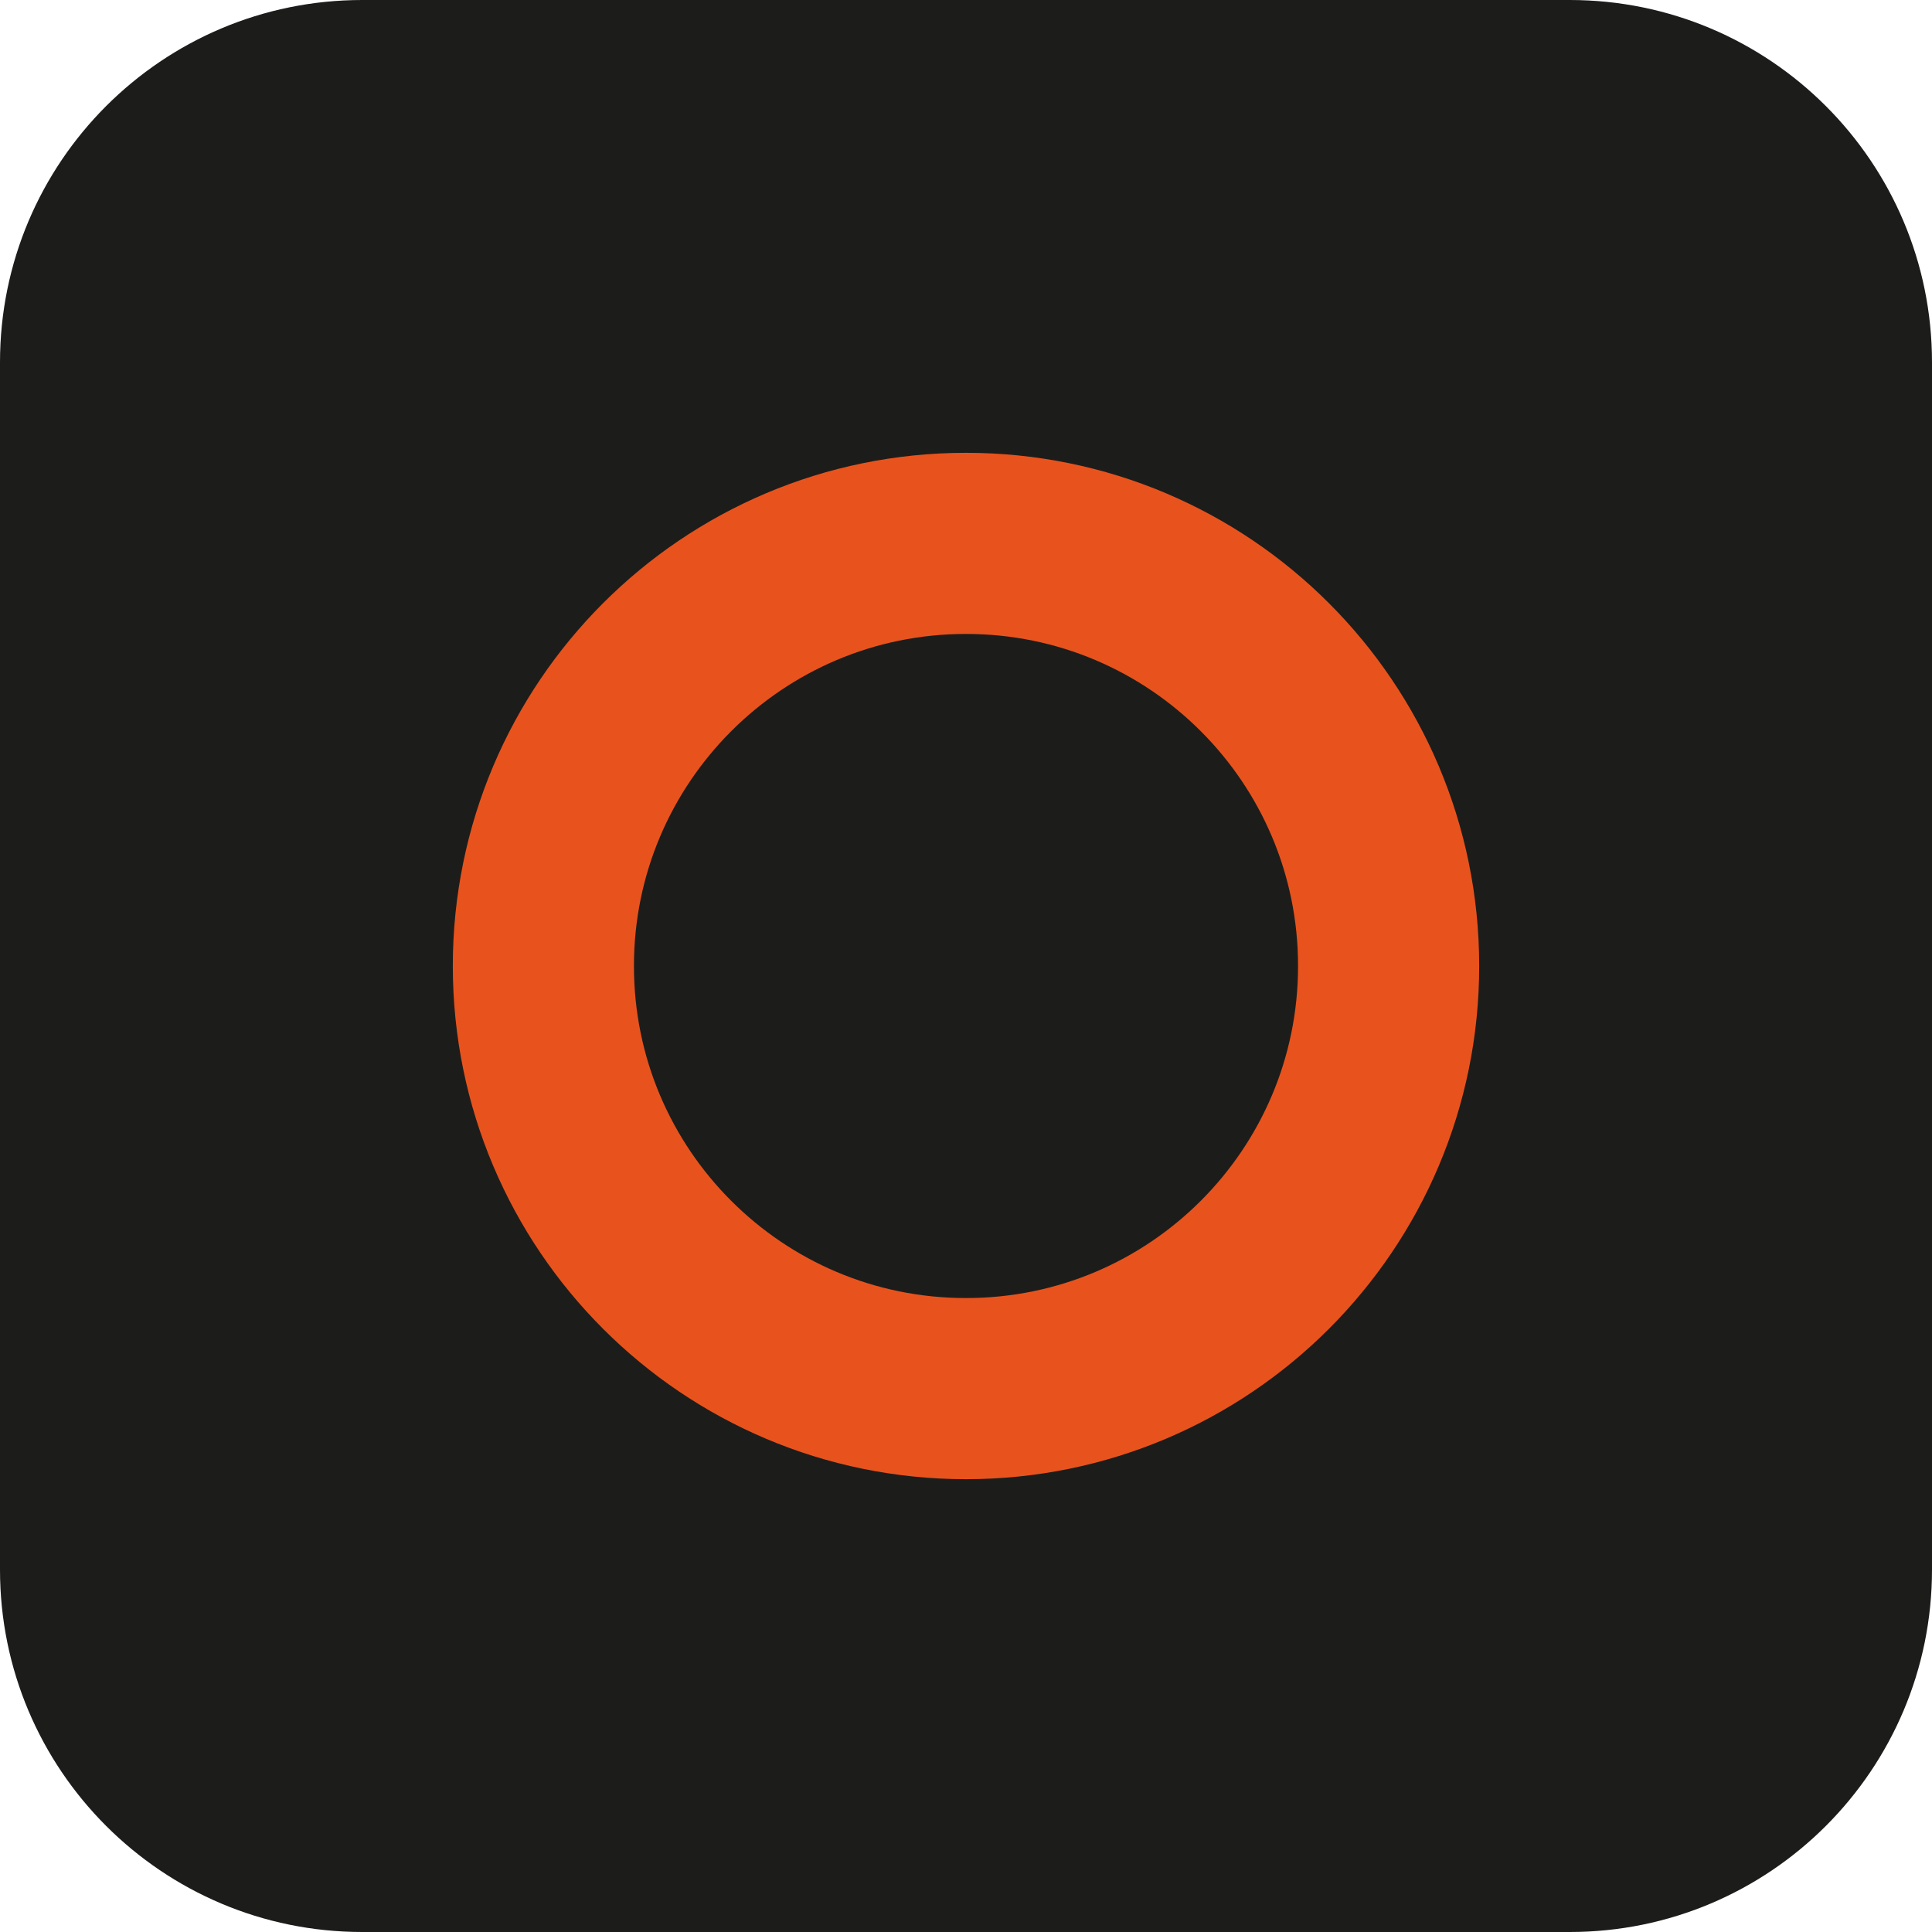
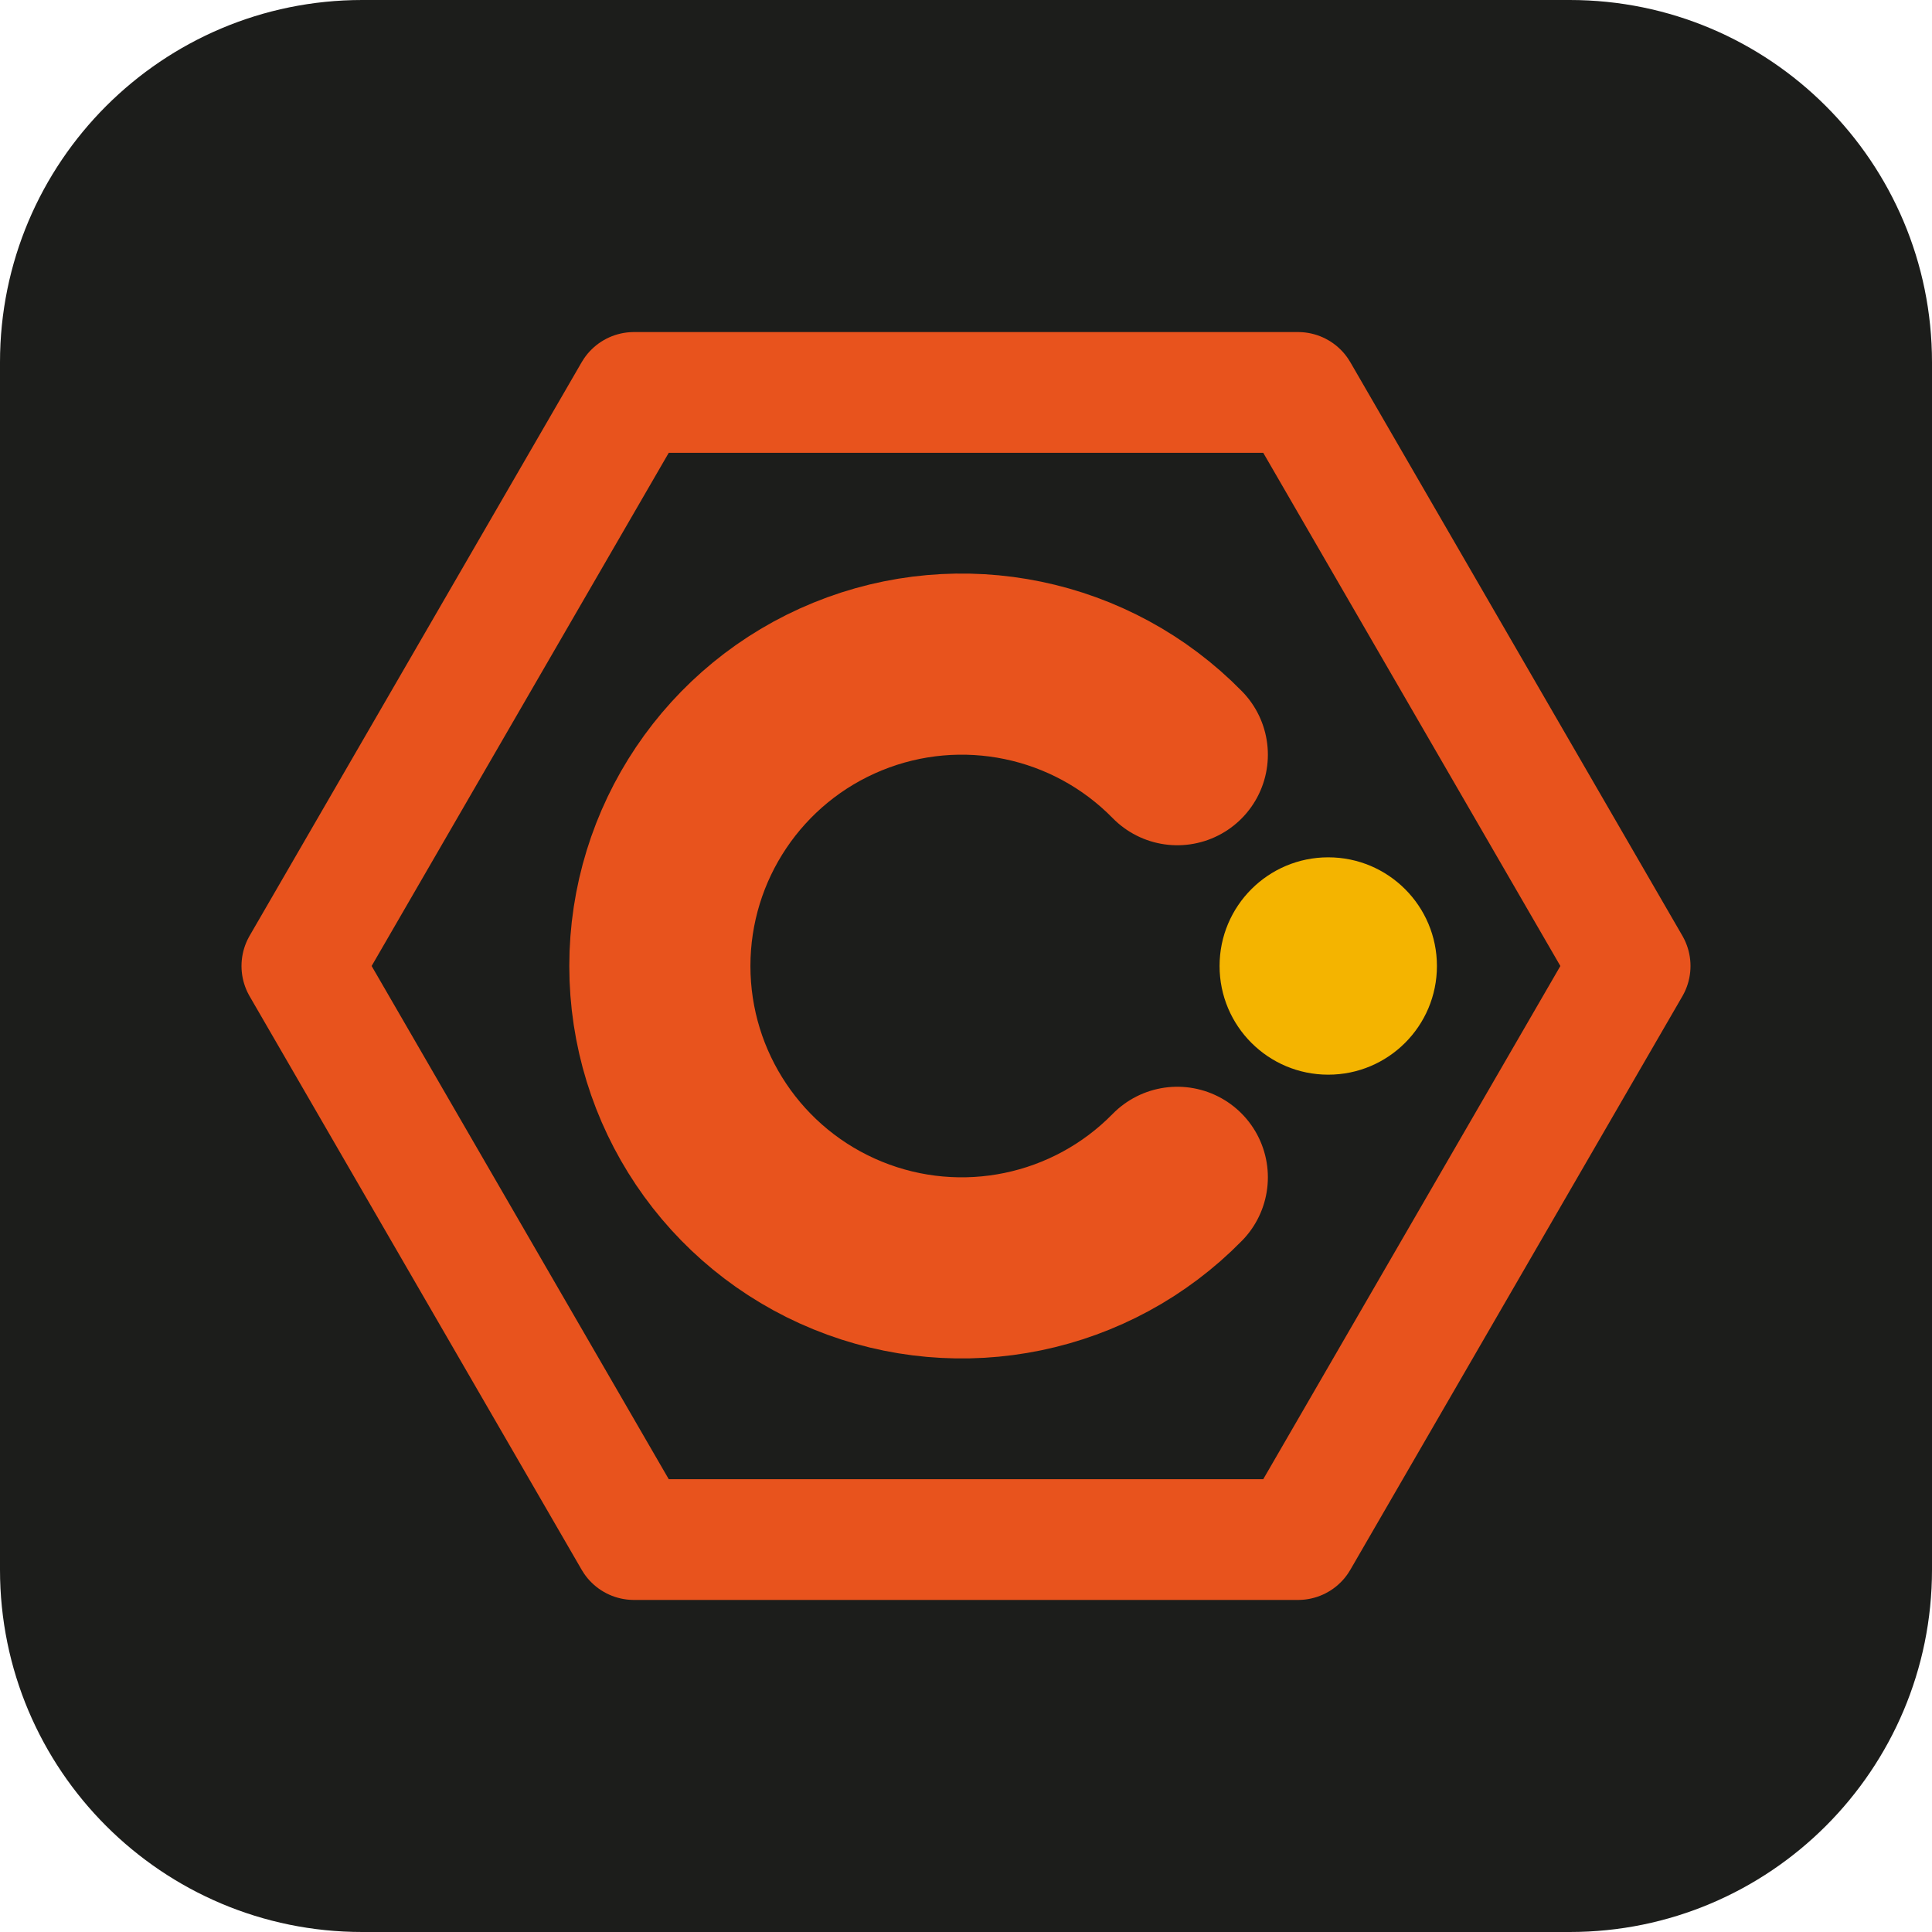
<svg xmlns="http://www.w3.org/2000/svg" viewBox="0 0 32 32">
  <rect width="32" height="32" rx="6" fill="#1c1d1b" />
-   <circle cx="16" cy="16" r="7" fill="none" stroke="#e8531d" stroke-width="3" />
+   <path d="M5 16 10.5 6.5h11L27 16l-5.5 9.5h-11Z" fill="none" stroke="#e8531d" stroke-width="2" stroke-linejoin="round" />
+   <path d="M19.5 12.5A5 5 0 1 0 19.5 19.5" fill="none" stroke="#e8531d" stroke-width="3" stroke-linecap="round" />
+   <circle cx="22" cy="16" r="1.8" fill="#f4b400" />
</svg>
